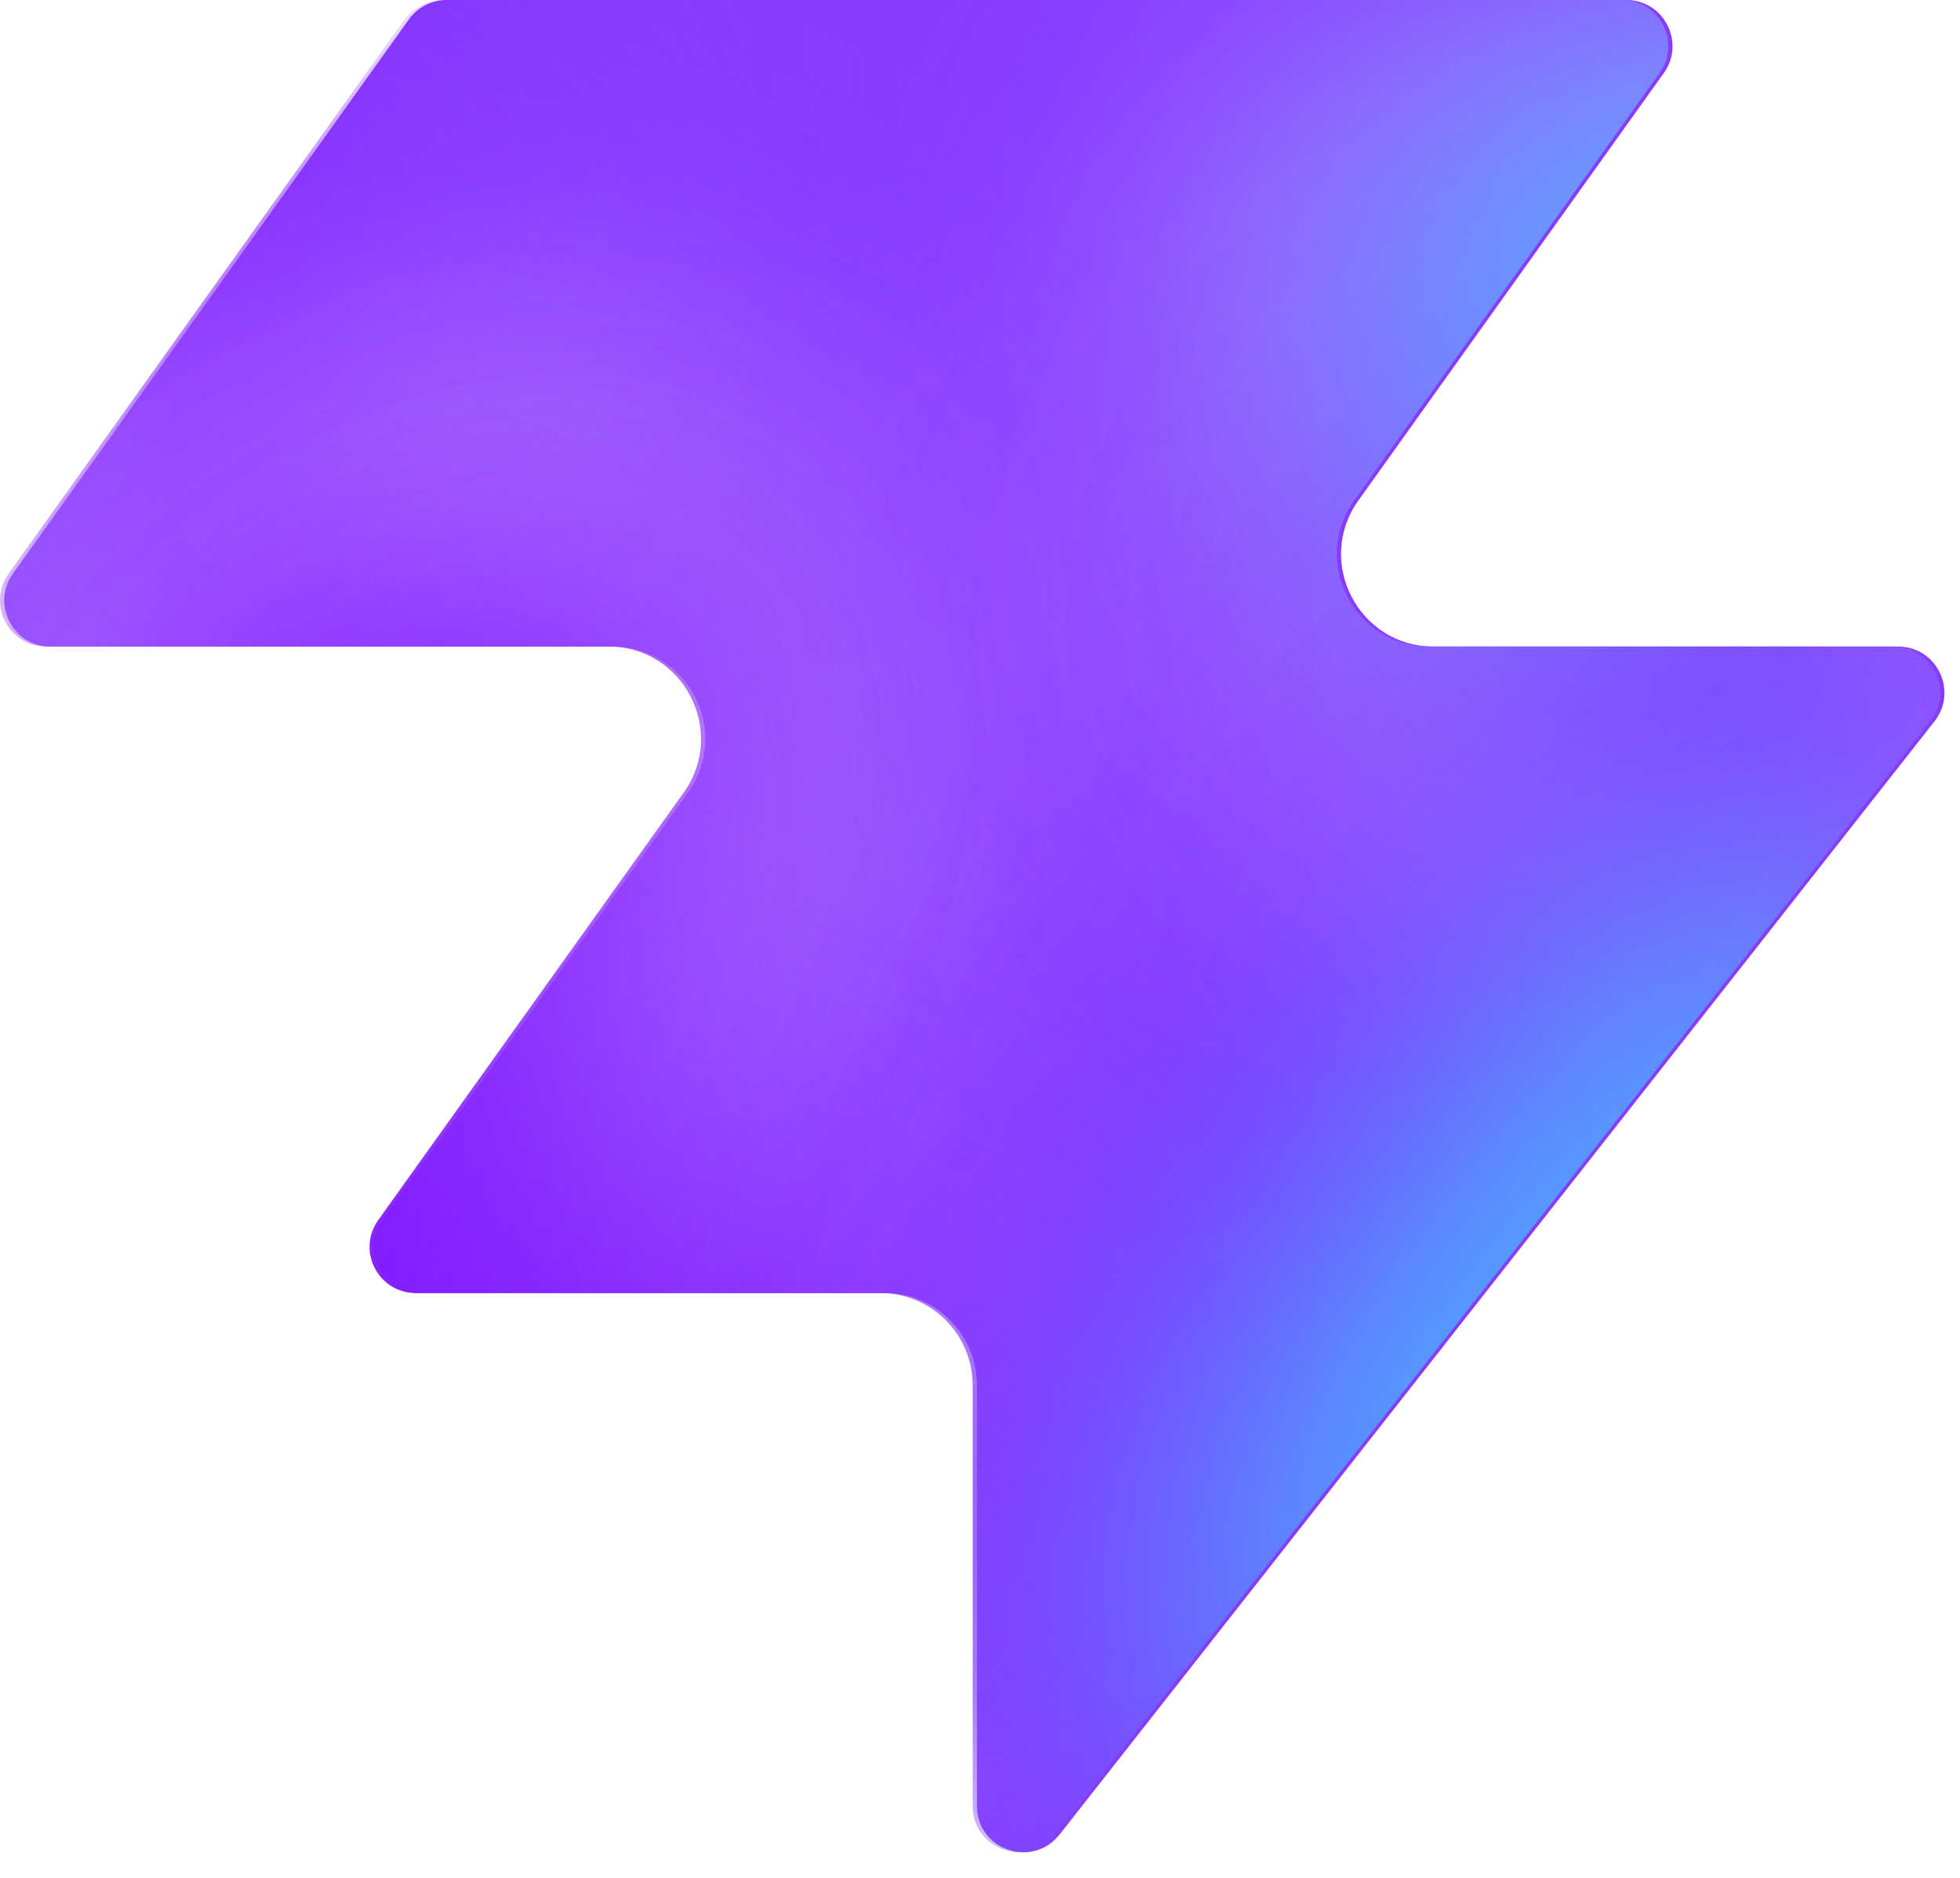
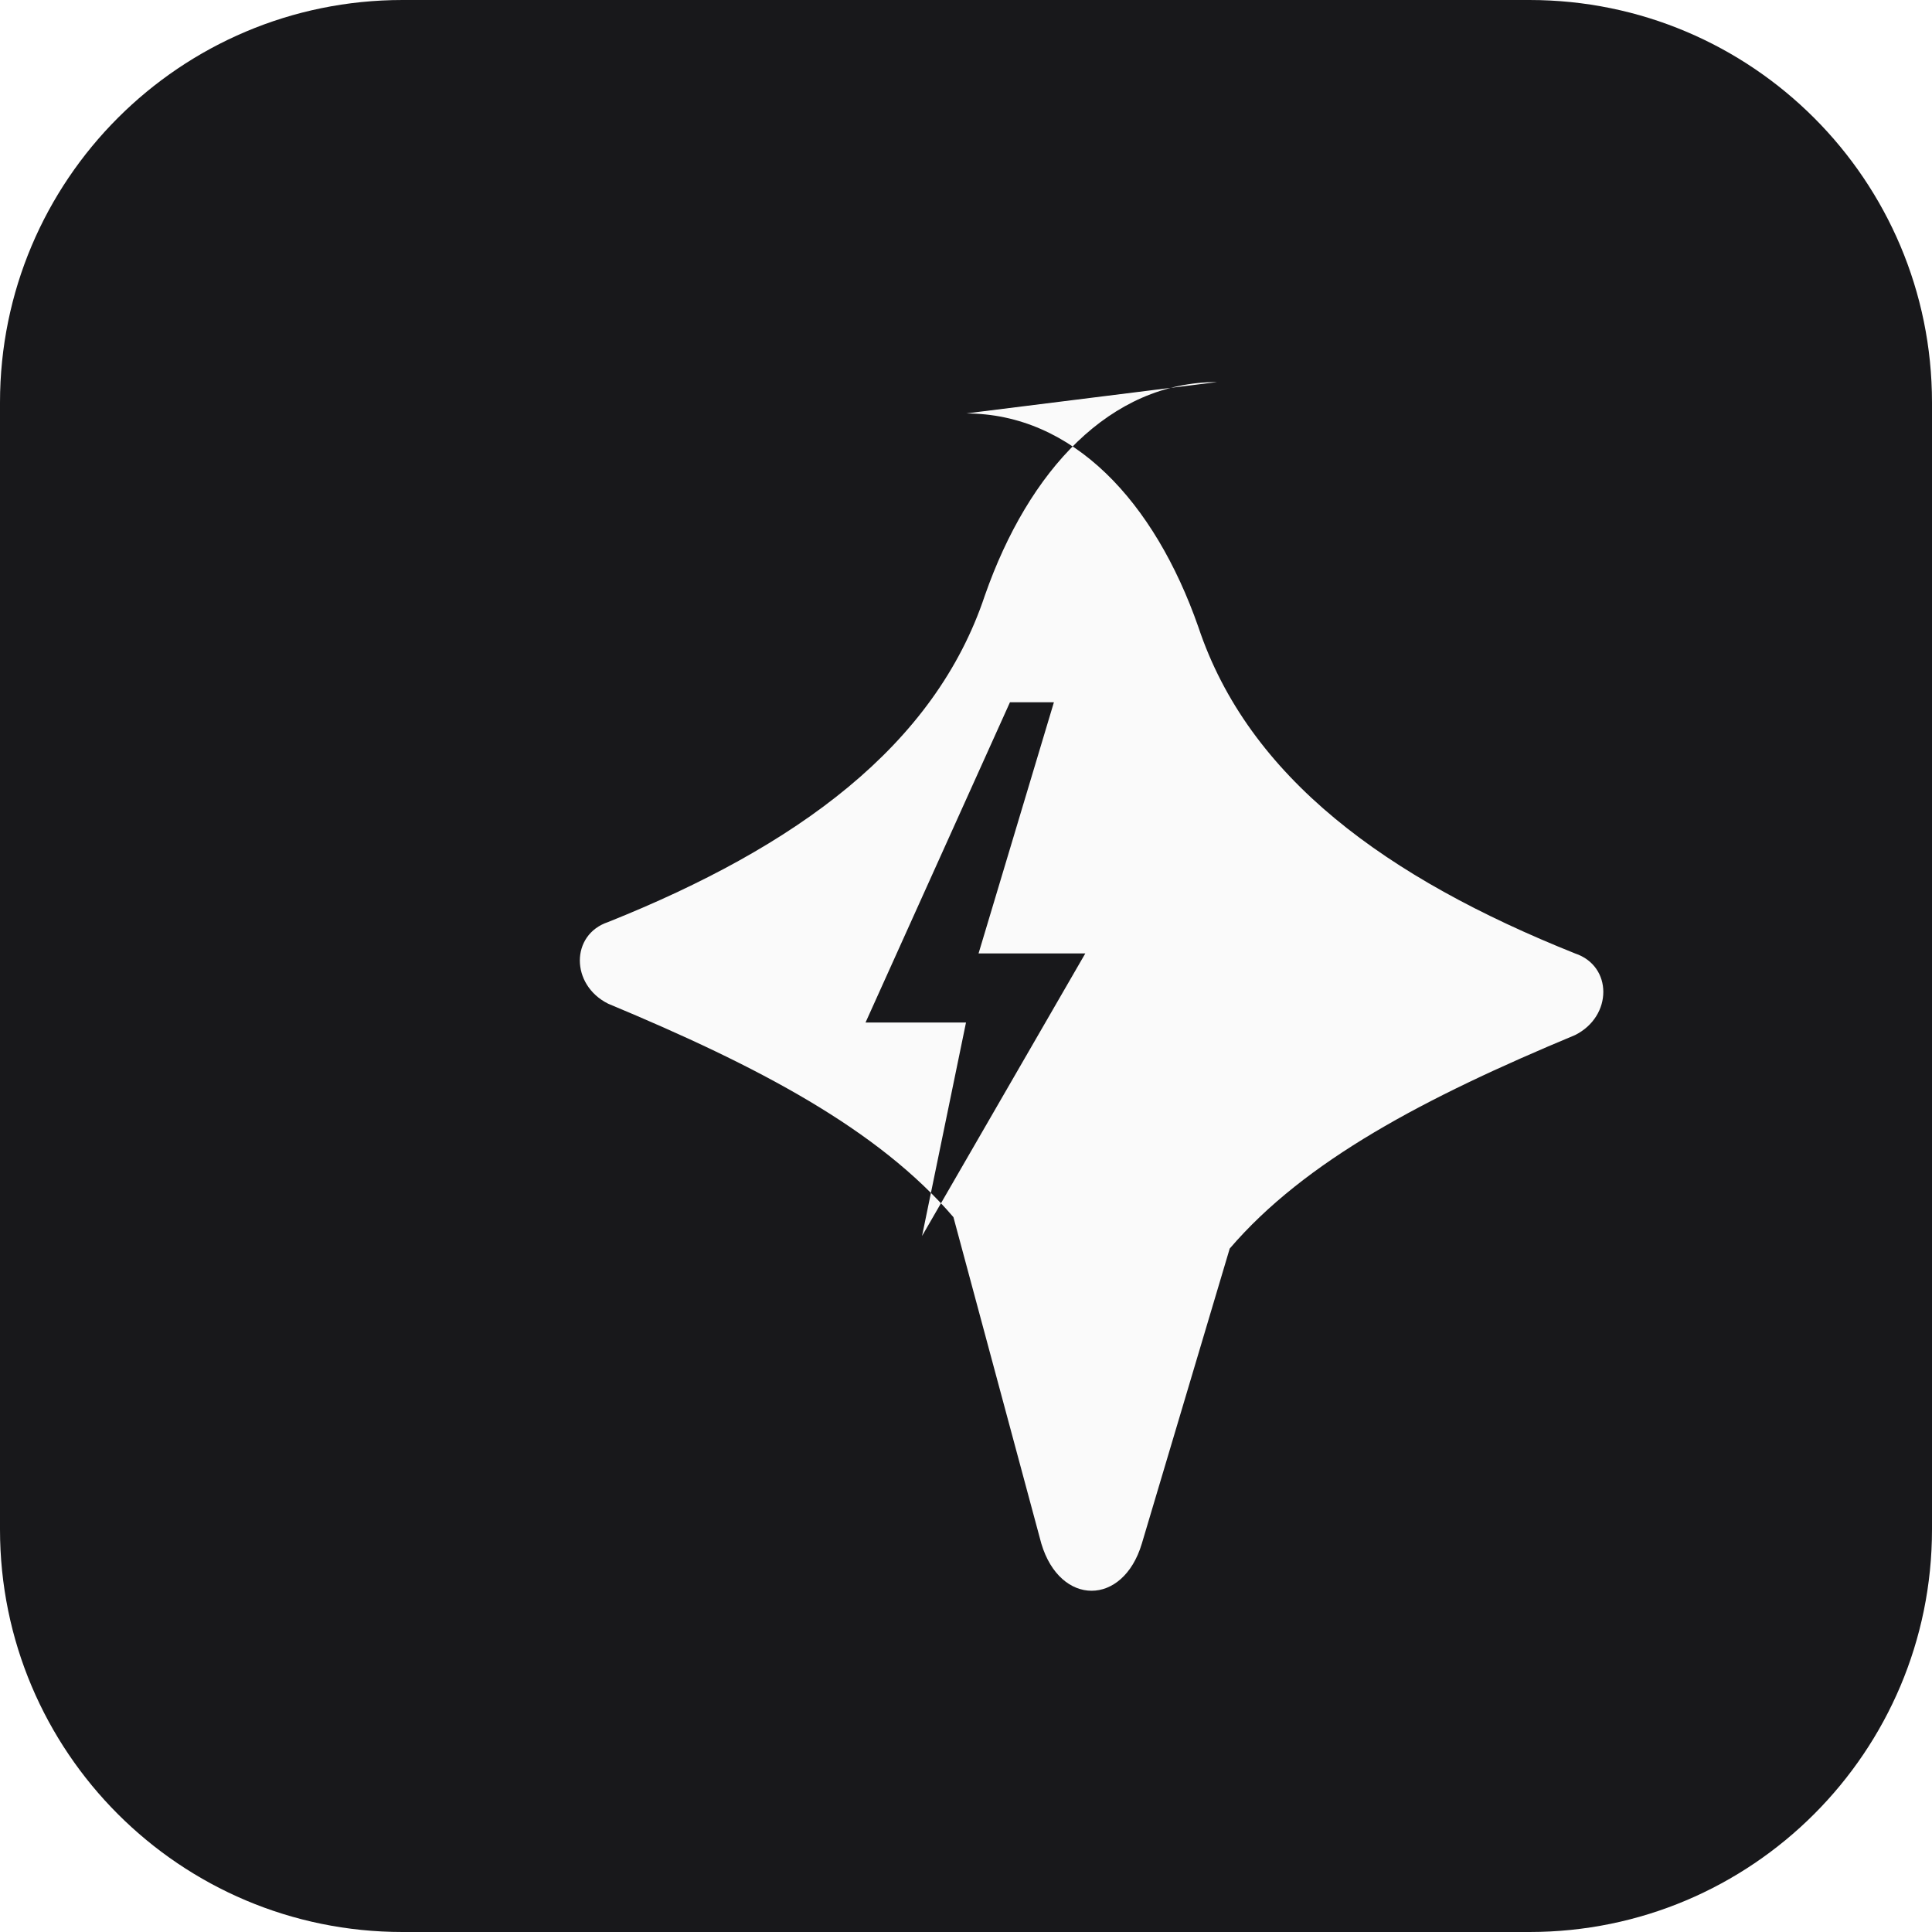
- <svg xmlns="http://www.w3.org/2000/svg" width="48" height="46" fill="none" viewBox="0 0 48 46">
-   <path fill="#863bff" d="M25.946 44.938c-.664.845-2.021.375-2.021-.698V33.937a2.26 2.26 0 0 0-2.262-2.262H10.287c-.92 0-1.456-1.04-.92-1.788l7.48-10.471c1.07-1.497 0-3.578-1.842-3.578H1.237c-.92 0-1.456-1.04-.92-1.788L10.013.474c.214-.297.556-.474.92-.474h28.894c.92 0 1.456 1.04.92 1.788l-7.48 10.471c-1.07 1.498 0 3.579 1.842 3.579h11.377c.943 0 1.473 1.088.89 1.83L25.947 44.94z" style="fill:#863bff;fill:color(display-p3 .525 .23 1);fill-opacity:1" />
-   <mask id="a" width="48" height="46" x="0" y="0" maskUnits="userSpaceOnUse" style="mask-type:alpha">
-     <path fill="#000" d="M25.842 44.938c-.664.844-2.021.375-2.021-.698V33.937a2.26 2.26 0 0 0-2.262-2.262H10.183c-.92 0-1.456-1.04-.92-1.788l7.48-10.471c1.07-1.498 0-3.579-1.842-3.579H1.133c-.92 0-1.456-1.04-.92-1.787L9.91.473c.214-.297.556-.474.92-.474h28.894c.92 0 1.456 1.04.92 1.788l-7.48 10.471c-1.07 1.498 0 3.578 1.842 3.578h11.377c.943 0 1.473 1.088.89 1.832L25.843 44.94z" style="fill:#000;fill-opacity:1" />
-   </mask>
-   <g mask="url(#a)">
-     <g filter="url(#b)">
-       <ellipse cx="5.508" cy="14.704" fill="#ede6ff" rx="5.508" ry="14.704" style="fill:#ede6ff;fill:color(display-p3 .927 .903 1);fill-opacity:1" transform="matrix(.00324 1 1 -.00324 -4.47 31.516)" />
-     </g>
-     <g filter="url(#c)">
-       <ellipse cx="10.399" cy="29.851" fill="#ede6ff" rx="10.399" ry="29.851" style="fill:#ede6ff;fill:color(display-p3 .927 .903 1);fill-opacity:1" transform="matrix(.00324 1 1 -.00324 -39.328 7.883)" />
-     </g>
-     <g filter="url(#d)">
-       <ellipse cx="5.508" cy="30.487" fill="#7e14ff" rx="5.508" ry="30.487" style="fill:#7e14ff;fill:color(display-p3 .492 .077 1);fill-opacity:1" transform="rotate(89.814 -25.913 -14.639)scale(1 -1)" />
-     </g>
-     <g filter="url(#e)">
-       <ellipse cx="5.508" cy="30.599" fill="#7e14ff" rx="5.508" ry="30.599" style="fill:#7e14ff;fill:color(display-p3 .492 .077 1);fill-opacity:1" transform="rotate(89.814 -32.644 -3.334)scale(1 -1)" />
-     </g>
-     <g filter="url(#f)">
-       <ellipse cx="5.508" cy="30.599" fill="#7e14ff" rx="5.508" ry="30.599" style="fill:#7e14ff;fill:color(display-p3 .492 .077 1);fill-opacity:1" transform="matrix(.00324 1 1 -.00324 -34.34 30.47)" />
-     </g>
-     <g filter="url(#g)">
-       <ellipse cx="14.072" cy="22.078" fill="#ede6ff" rx="14.072" ry="22.078" style="fill:#ede6ff;fill:color(display-p3 .927 .903 1);fill-opacity:1" transform="rotate(93.35 24.506 48.493)scale(-1 1)" />
-     </g>
-     <g filter="url(#h)">
-       <ellipse cx="3.47" cy="21.501" fill="#7e14ff" rx="3.47" ry="21.501" style="fill:#7e14ff;fill:color(display-p3 .492 .077 1);fill-opacity:1" transform="rotate(89.009 28.708 47.59)scale(-1 1)" />
-     </g>
-     <g filter="url(#i)">
-       <ellipse cx="3.47" cy="21.501" fill="#7e14ff" rx="3.47" ry="21.501" style="fill:#7e14ff;fill:color(display-p3 .492 .077 1);fill-opacity:1" transform="rotate(89.009 28.708 47.59)scale(-1 1)" />
-     </g>
-     <g filter="url(#j)">
-       <ellipse cx=".387" cy="8.972" fill="#7e14ff" rx="4.407" ry="29.108" style="fill:#7e14ff;fill:color(display-p3 .492 .077 1);fill-opacity:1" transform="rotate(39.51 .387 8.972)" />
-     </g>
-     <g filter="url(#k)">
-       <ellipse cx="47.523" cy="-6.092" fill="#7e14ff" rx="4.407" ry="29.108" style="fill:#7e14ff;fill:color(display-p3 .492 .077 1);fill-opacity:1" transform="rotate(37.892 47.523 -6.092)" />
-     </g>
-     <g filter="url(#l)">
-       <ellipse cx="41.412" cy="6.333" fill="#47bfff" rx="5.971" ry="9.665" style="fill:#47bfff;fill:color(display-p3 .28 .748 1);fill-opacity:1" transform="rotate(37.892 41.412 6.333)" />
-     </g>
-     <g filter="url(#m)">
-       <ellipse cx="-1.879" cy="38.332" fill="#7e14ff" rx="4.407" ry="29.108" style="fill:#7e14ff;fill:color(display-p3 .492 .077 1);fill-opacity:1" transform="rotate(37.892 -1.88 38.332)" />
-     </g>
-     <g filter="url(#n)">
-       <ellipse cx="-1.879" cy="38.332" fill="#7e14ff" rx="4.407" ry="29.108" style="fill:#7e14ff;fill:color(display-p3 .492 .077 1);fill-opacity:1" transform="rotate(37.892 -1.88 38.332)" />
-     </g>
-     <g filter="url(#o)">
-       <ellipse cx="35.651" cy="29.907" fill="#7e14ff" rx="4.407" ry="29.108" style="fill:#7e14ff;fill:color(display-p3 .492 .077 1);fill-opacity:1" transform="rotate(37.892 35.651 29.907)" />
-     </g>
-     <g filter="url(#p)">
-       <ellipse cx="38.418" cy="32.4" fill="#47bfff" rx="5.971" ry="15.297" style="fill:#47bfff;fill:color(display-p3 .28 .748 1);fill-opacity:1" transform="rotate(37.892 38.418 32.4)" />
-     </g>
+ <svg xmlns="http://www.w3.org/2000/svg" viewBox="0 0 24 24">
+   <rect width="24" height="24" rx="5" fill="#18181b" />
+   <g transform="translate(12 12) scale(0.78) translate(-12 -12)">
+     <path fill="#fafafa" fill-rule="evenodd" d="M12 3.2c1.7 0 3 1.4 3.7 3.4.8 2.4 3 4 6 5.2.6.2.6 1 0 1.3-2.4 1-4.3 2-5.5 3.4l-1.4 4.7c-.3 1-1.3 1-1.6 0L11.8 16c-1.2-1.4-3.1-2.4-5.5-3.4-.6-.3-.6-1.1 0-1.3 3-1.2 5.2-2.8 6-5.2.7-2 2-3.4 3.7-3.4Zm.7 4.6-2.3 5.1h1.6l-.7 3.4 2.6-4.5h-1.7l1.2-4h-.7Z" />
  </g>
-   <defs>
-     <filter id="b" width="60.045" height="41.654" x="-19.77" y="16.149" color-interpolation-filters="sRGB" filterUnits="userSpaceOnUse">
-       <feFlood flood-opacity="0" result="BackgroundImageFix" />
-       <feBlend in="SourceGraphic" in2="BackgroundImageFix" result="shape" />
-       <feGaussianBlur result="effect1_foregroundBlur_2002_17158" stdDeviation="7.659" />
-     </filter>
-     <filter id="c" width="90.34" height="51.437" x="-54.613" y="-7.533" color-interpolation-filters="sRGB" filterUnits="userSpaceOnUse">
-       <feFlood flood-opacity="0" result="BackgroundImageFix" />
-       <feBlend in="SourceGraphic" in2="BackgroundImageFix" result="shape" />
-       <feGaussianBlur result="effect1_foregroundBlur_2002_17158" stdDeviation="7.659" />
-     </filter>
-     <filter id="d" width="79.355" height="29.4" x="-49.64" y="2.03" color-interpolation-filters="sRGB" filterUnits="userSpaceOnUse">
-       <feFlood flood-opacity="0" result="BackgroundImageFix" />
-       <feBlend in="SourceGraphic" in2="BackgroundImageFix" result="shape" />
-       <feGaussianBlur result="effect1_foregroundBlur_2002_17158" stdDeviation="4.596" />
-     </filter>
-     <filter id="e" width="79.579" height="29.4" x="-45.045" y="20.029" color-interpolation-filters="sRGB" filterUnits="userSpaceOnUse">
-       <feFlood flood-opacity="0" result="BackgroundImageFix" />
-       <feBlend in="SourceGraphic" in2="BackgroundImageFix" result="shape" />
-       <feGaussianBlur result="effect1_foregroundBlur_2002_17158" stdDeviation="4.596" />
-     </filter>
-     <filter id="f" width="79.579" height="29.4" x="-43.513" y="21.178" color-interpolation-filters="sRGB" filterUnits="userSpaceOnUse">
-       <feFlood flood-opacity="0" result="BackgroundImageFix" />
-       <feBlend in="SourceGraphic" in2="BackgroundImageFix" result="shape" />
-       <feGaussianBlur result="effect1_foregroundBlur_2002_17158" stdDeviation="4.596" />
-     </filter>
-     <filter id="g" width="74.749" height="58.852" x="15.756" y="-17.901" color-interpolation-filters="sRGB" filterUnits="userSpaceOnUse">
-       <feFlood flood-opacity="0" result="BackgroundImageFix" />
-       <feBlend in="SourceGraphic" in2="BackgroundImageFix" result="shape" />
-       <feGaussianBlur result="effect1_foregroundBlur_2002_17158" stdDeviation="7.659" />
-     </filter>
-     <filter id="h" width="61.377" height="25.362" x="23.548" y="2.284" color-interpolation-filters="sRGB" filterUnits="userSpaceOnUse">
-       <feFlood flood-opacity="0" result="BackgroundImageFix" />
-       <feBlend in="SourceGraphic" in2="BackgroundImageFix" result="shape" />
-       <feGaussianBlur result="effect1_foregroundBlur_2002_17158" stdDeviation="4.596" />
-     </filter>
-     <filter id="i" width="61.377" height="25.362" x="23.548" y="2.284" color-interpolation-filters="sRGB" filterUnits="userSpaceOnUse">
-       <feFlood flood-opacity="0" result="BackgroundImageFix" />
-       <feBlend in="SourceGraphic" in2="BackgroundImageFix" result="shape" />
-       <feGaussianBlur result="effect1_foregroundBlur_2002_17158" stdDeviation="4.596" />
-     </filter>
-     <filter id="j" width="56.045" height="63.649" x="-27.636" y="-22.853" color-interpolation-filters="sRGB" filterUnits="userSpaceOnUse">
-       <feFlood flood-opacity="0" result="BackgroundImageFix" />
-       <feBlend in="SourceGraphic" in2="BackgroundImageFix" result="shape" />
-       <feGaussianBlur result="effect1_foregroundBlur_2002_17158" stdDeviation="4.596" />
-     </filter>
-     <filter id="k" width="54.814" height="64.646" x="20.116" y="-38.415" color-interpolation-filters="sRGB" filterUnits="userSpaceOnUse">
-       <feFlood flood-opacity="0" result="BackgroundImageFix" />
-       <feBlend in="SourceGraphic" in2="BackgroundImageFix" result="shape" />
-       <feGaussianBlur result="effect1_foregroundBlur_2002_17158" stdDeviation="4.596" />
-     </filter>
-     <filter id="l" width="33.541" height="35.313" x="24.641" y="-11.323" color-interpolation-filters="sRGB" filterUnits="userSpaceOnUse">
-       <feFlood flood-opacity="0" result="BackgroundImageFix" />
-       <feBlend in="SourceGraphic" in2="BackgroundImageFix" result="shape" />
-       <feGaussianBlur result="effect1_foregroundBlur_2002_17158" stdDeviation="4.596" />
-     </filter>
-     <filter id="m" width="54.814" height="64.646" x="-29.286" y="6.009" color-interpolation-filters="sRGB" filterUnits="userSpaceOnUse">
-       <feFlood flood-opacity="0" result="BackgroundImageFix" />
-       <feBlend in="SourceGraphic" in2="BackgroundImageFix" result="shape" />
-       <feGaussianBlur result="effect1_foregroundBlur_2002_17158" stdDeviation="4.596" />
-     </filter>
-     <filter id="n" width="54.814" height="64.646" x="-29.286" y="6.009" color-interpolation-filters="sRGB" filterUnits="userSpaceOnUse">
-       <feFlood flood-opacity="0" result="BackgroundImageFix" />
-       <feBlend in="SourceGraphic" in2="BackgroundImageFix" result="shape" />
-       <feGaussianBlur result="effect1_foregroundBlur_2002_17158" stdDeviation="4.596" />
-     </filter>
-     <filter id="o" width="54.814" height="64.646" x="8.244" y="-2.416" color-interpolation-filters="sRGB" filterUnits="userSpaceOnUse">
-       <feFlood flood-opacity="0" result="BackgroundImageFix" />
-       <feBlend in="SourceGraphic" in2="BackgroundImageFix" result="shape" />
-       <feGaussianBlur result="effect1_foregroundBlur_2002_17158" stdDeviation="4.596" />
-     </filter>
-     <filter id="p" width="39.409" height="43.623" x="18.713" y="10.588" color-interpolation-filters="sRGB" filterUnits="userSpaceOnUse">
-       <feFlood flood-opacity="0" result="BackgroundImageFix" />
-       <feBlend in="SourceGraphic" in2="BackgroundImageFix" result="shape" />
-       <feGaussianBlur result="effect1_foregroundBlur_2002_17158" stdDeviation="4.596" />
-     </filter>
-   </defs>
</svg>
